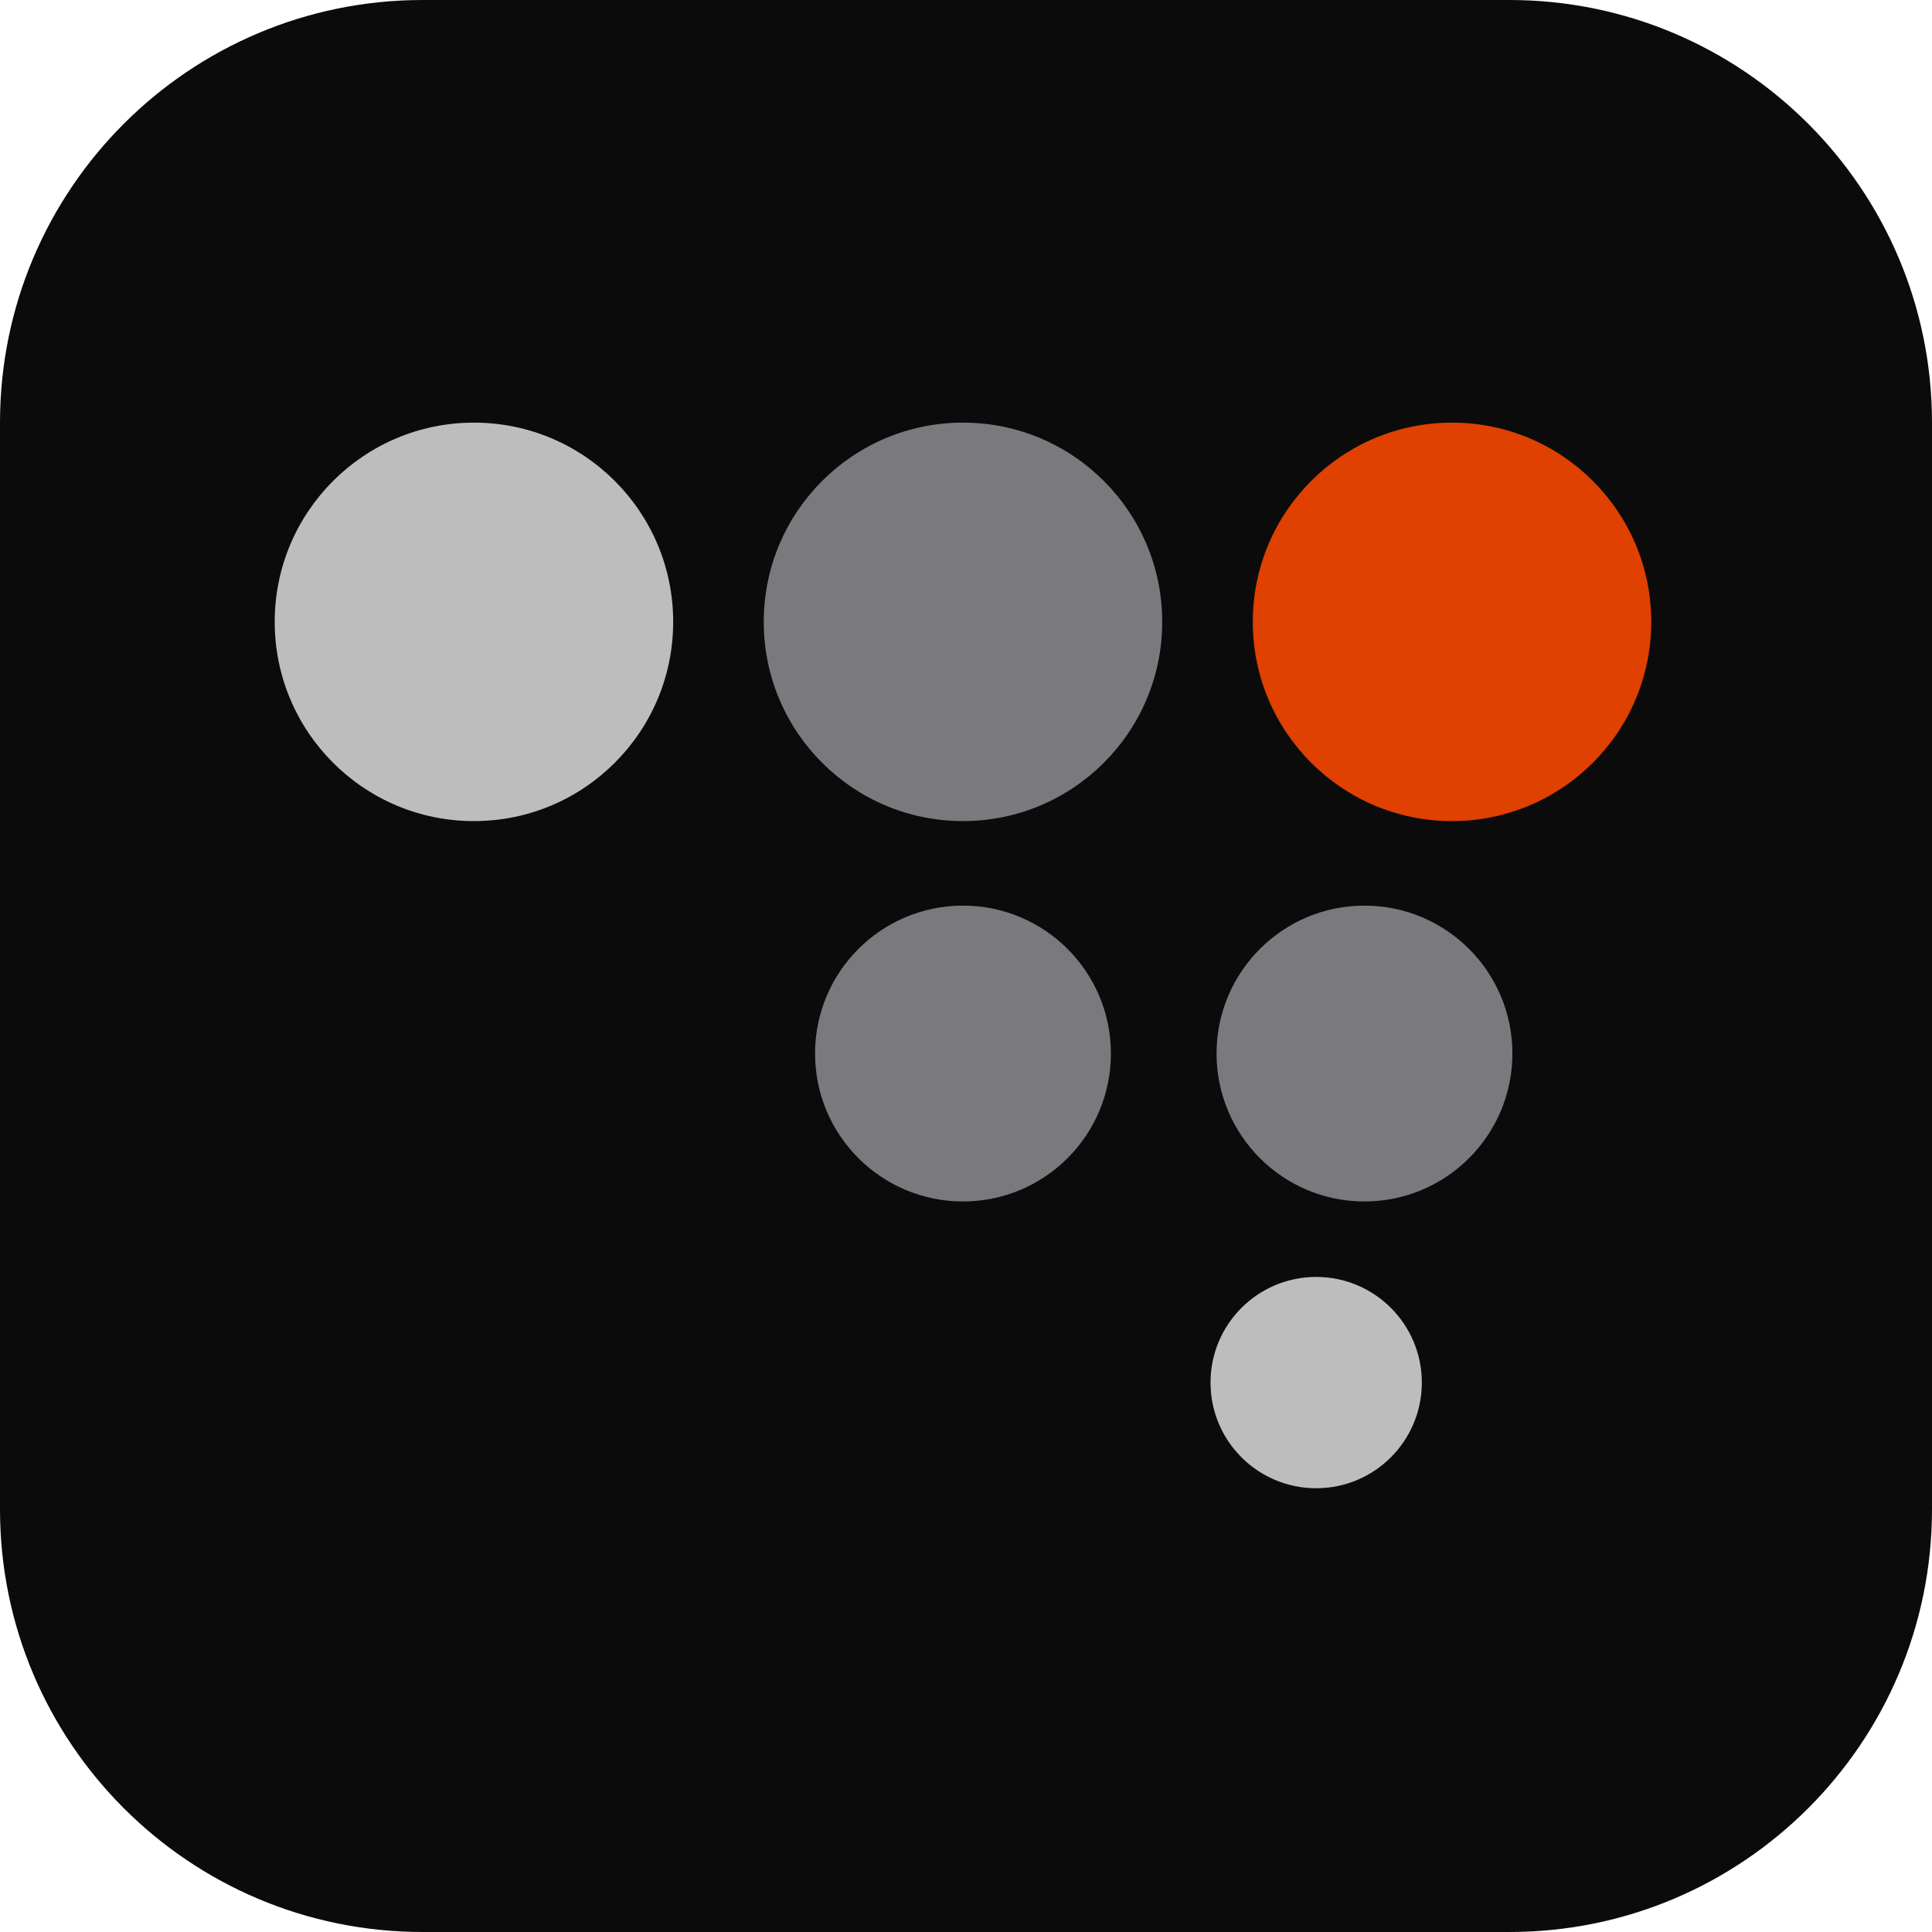
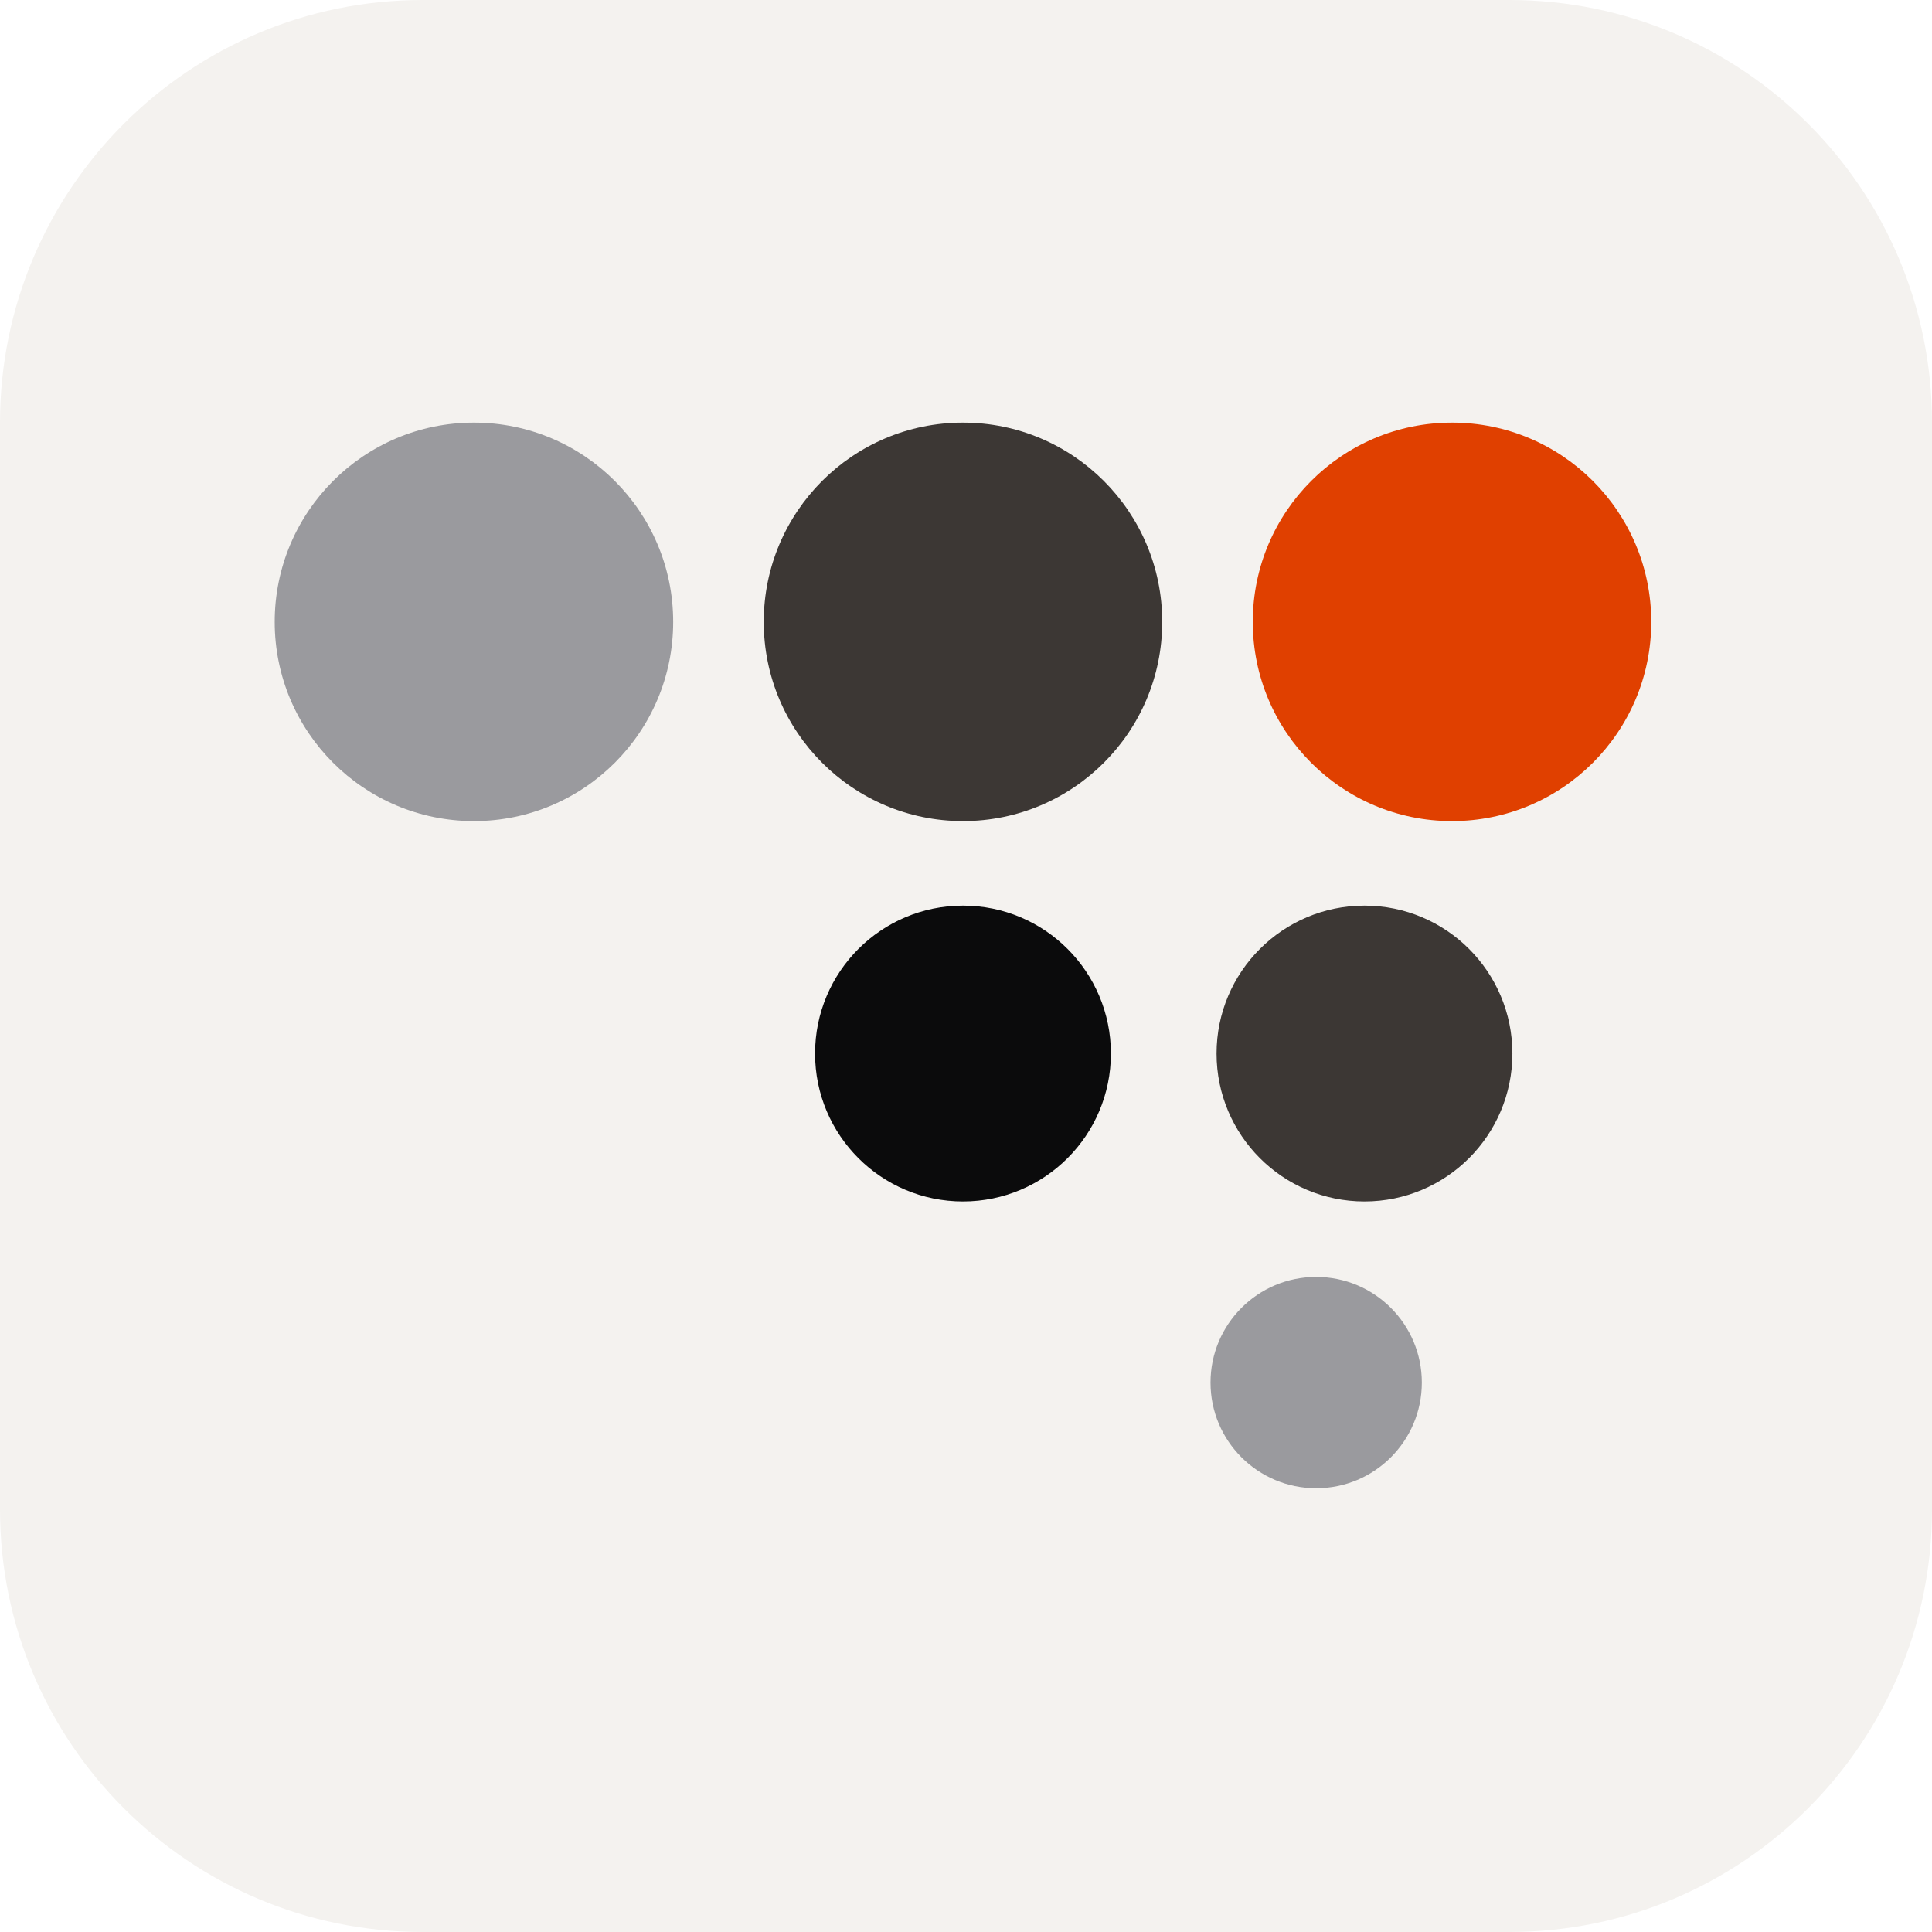
<svg xmlns="http://www.w3.org/2000/svg" viewBox="0 0 64 64">
-   <rect width="64" height="64" rx="14" fill="#0b0b0c" />
-   <circle cx="15.7" cy="20.6" r="6.6" fill="#bdbdbd" />
-   <circle cx="31.9" cy="20.6" r="6.6" fill="#7a7a7e" />
+   <rect width="64" height="64" rx="14" fill="#f4f2ef" />
+   <circle cx="15.7" cy="20.6" r="6.6" fill="#9a9a9e" />
+   <circle cx="31.9" cy="20.6" r="6.6" fill="#3c3734" />
  <circle cx="48.1" cy="20.6" r="6.6" fill="#e04000" />
-   <circle cx="31.9" cy="34.9" r="4.9" fill="#7a7a7e" />
-   <circle cx="45.2" cy="34.9" r="4.9" fill="#7a7a7e" />
-   <circle cx="43.6" cy="45.8" r="3.5" fill="#bdbdbd" />
+   <circle cx="31.9" cy="34.9" r="4.9" fill="#0b0b0c" />
+   <circle cx="45.2" cy="34.9" r="4.9" fill="#3c3734" />
+   <circle cx="43.6" cy="45.8" r="3.5" fill="#9a9a9e" />
</svg>
